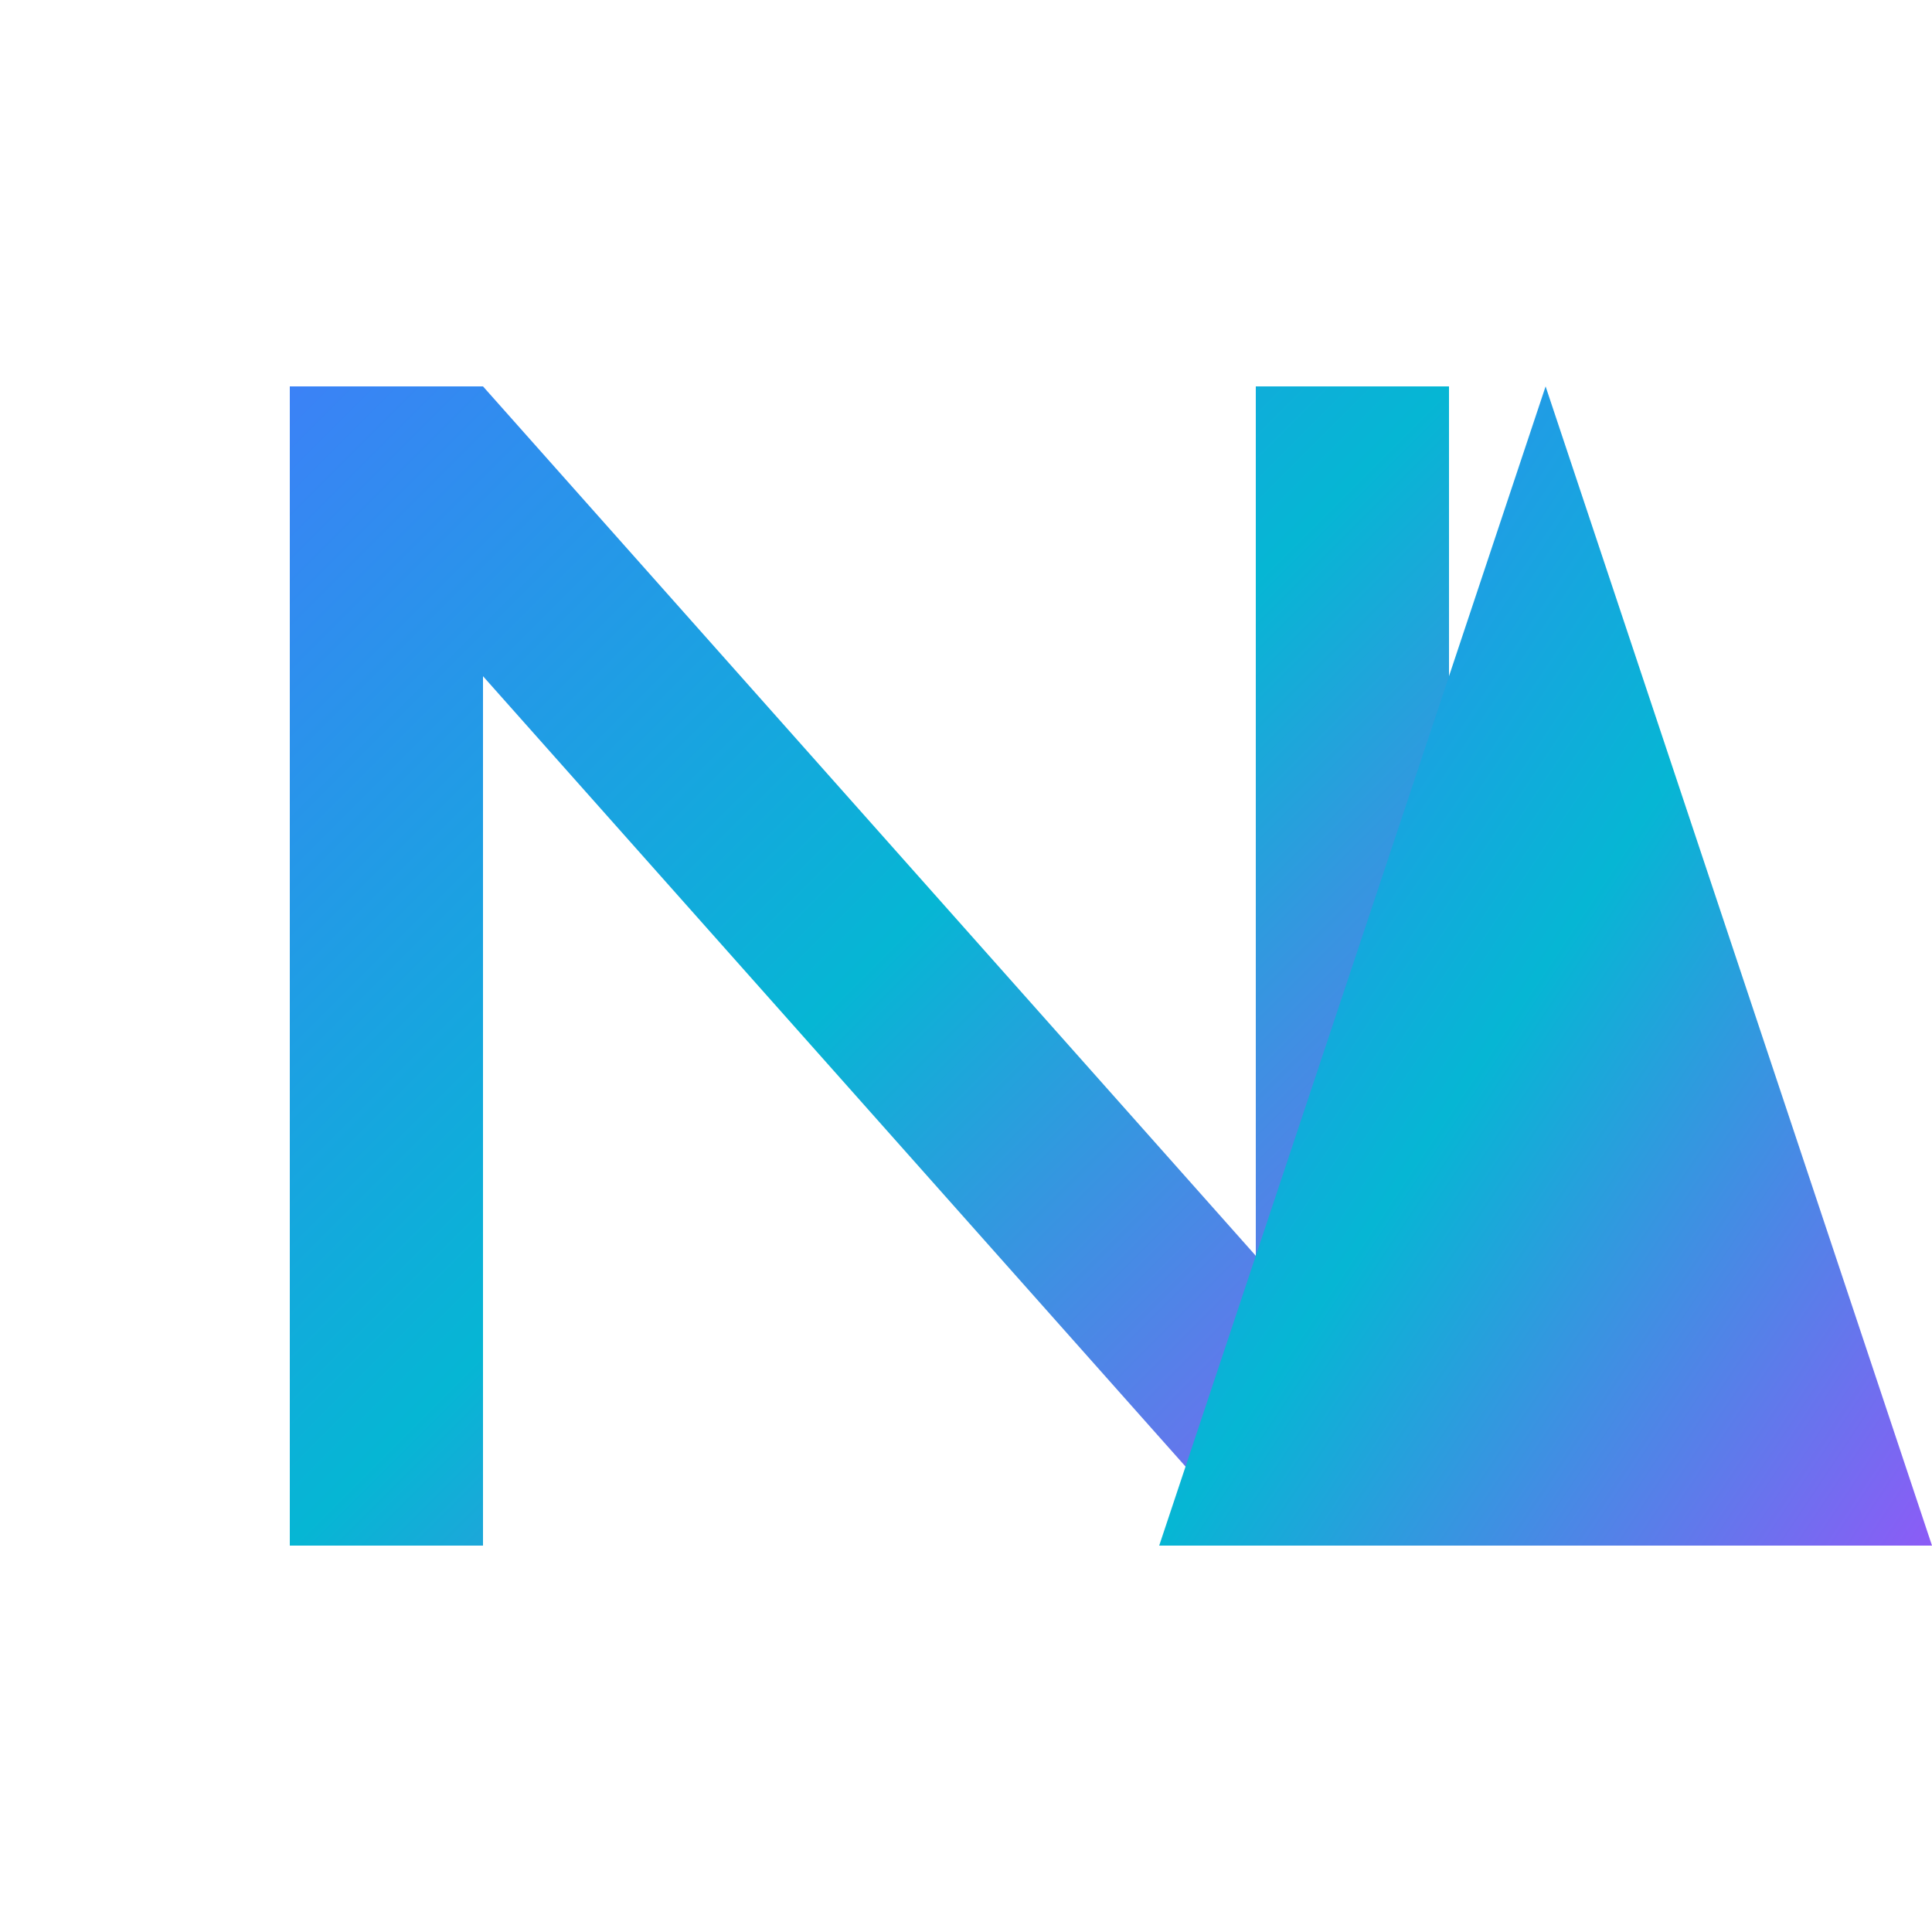
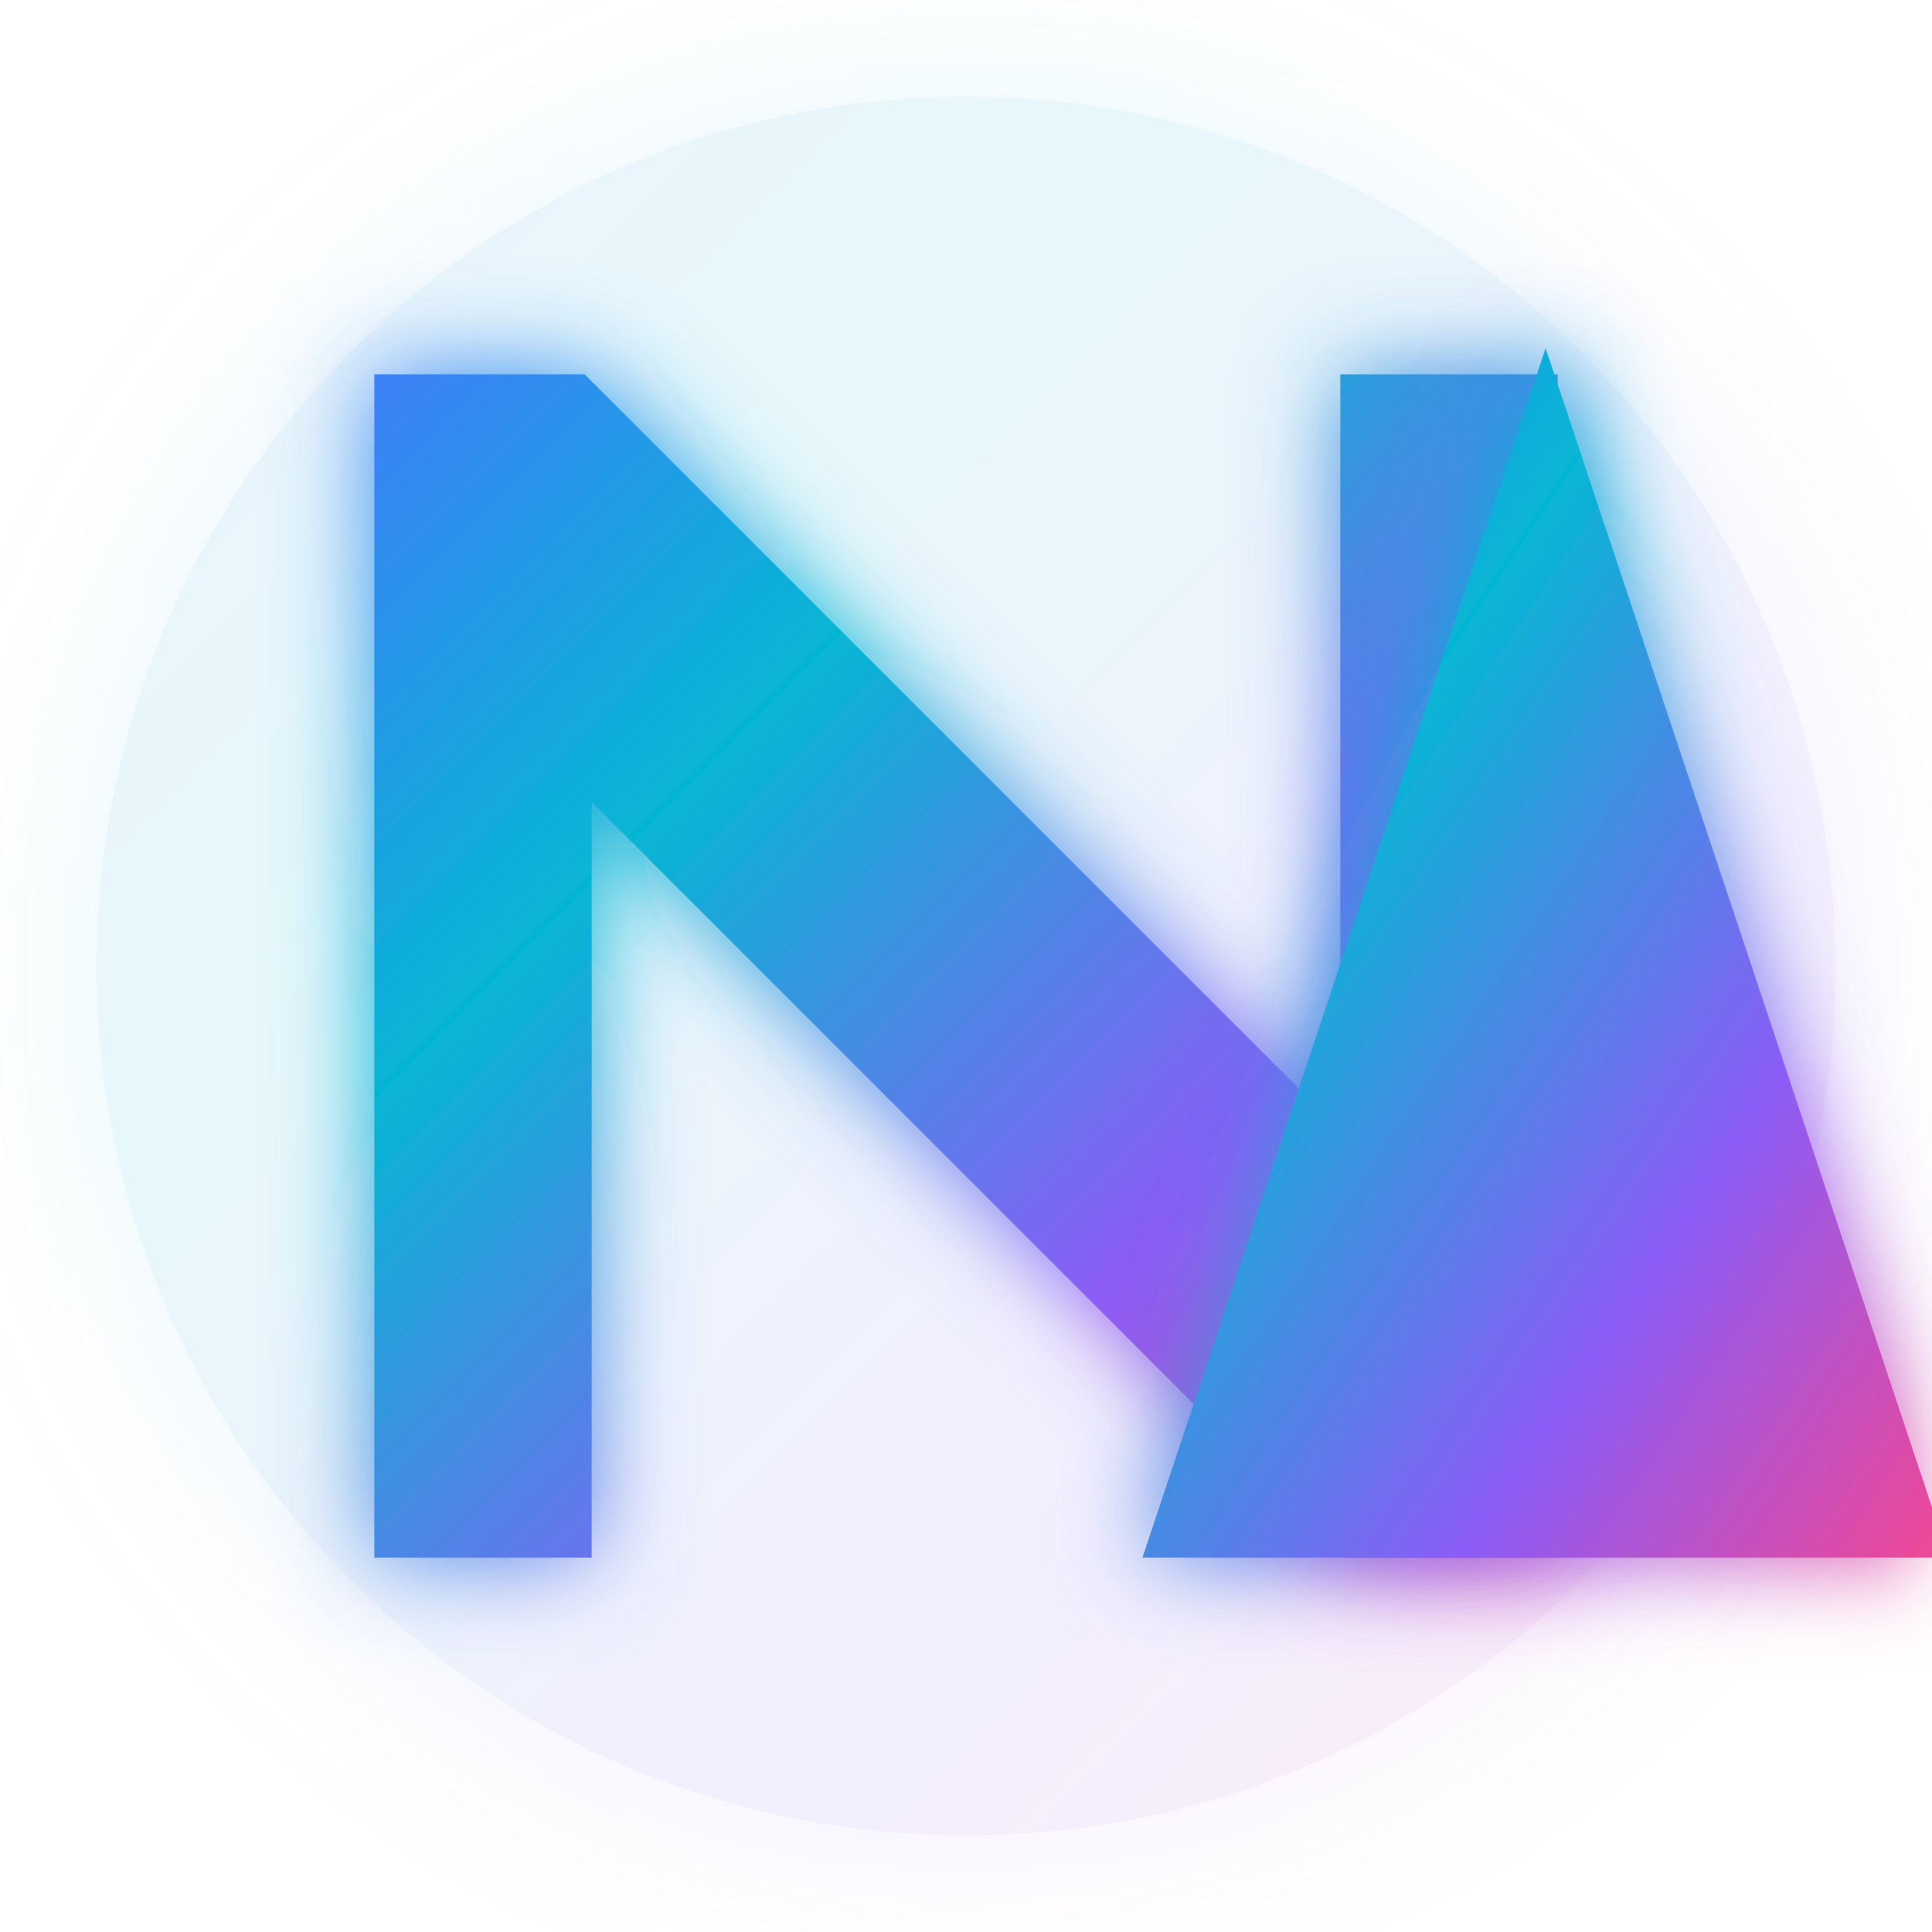
<svg xmlns="http://www.w3.org/2000/svg" width="40" height="40" viewBox="0 0 40 40" fill="none">
  <defs>
    <linearGradient id="logoGradient" x1="0%" y1="0%" x2="100%" y2="100%">
      <stop offset="0%" style="stop-color:#3B82F6;stop-opacity:1" />
-       <stop offset="50%" style="stop-color:#06B6D4;stop-opacity:1" />
-       <stop offset="100%" style="stop-color:#8B5CF6;stop-opacity:1" />
+       <stop offset="30%" style="stop-color:#06B6D4;stop-opacity:1" />
+       <stop offset="70%" style="stop-color:#8B5CF6;stop-opacity:1" />
+       <stop offset="100%" style="stop-color:#EC4899;stop-opacity:1" />
    </linearGradient>
+     <filter id="glow" x="-50%" y="-50%" width="200%" height="200%">
+       <feGaussianBlur stdDeviation="2" result="coloredBlur" />
+       <feMerge>
+         <feMergeNode in="coloredBlur" />
+         <feMergeNode in="SourceGraphic" />
+       </feMerge>
+     </filter>
+     <filter id="neon" x="-50%" y="-50%" width="200%" height="200%">
+       <feGaussianBlur stdDeviation="1" result="coloredBlur" />
+       <feMerge>
+         <feMergeNode in="coloredBlur" />
+         <feMergeNode in="SourceGraphic" />
+       </feMerge>
+     </filter>
  </defs>
-   <path d="M6 8 L6 32 L10 32 L10 14 L26 32 L30 32 L30 8 L26 8 L26 26 L10 8 Z" fill="url(#logoGradient)" />
-   <path d="M32 8 L40 32 L24 32 Z" fill="url(#logoGradient)" />
+   <circle cx="20" cy="20" r="18" fill="url(#logoGradient)" opacity="0.1" filter="url(#glow)" />
+   <path d="M8 8 L8 32 L12 32 L12 16 L28 32 L32 32 L32 8 L28 8 L28 24 L12 8 Z" fill="url(#logoGradient)" filter="url(#neon)" stroke="url(#logoGradient)" stroke-width="0.5" />
+   <path d="M32 8 L40 32 L24 32 Z" fill="url(#logoGradient)" filter="url(#neon)" stroke="url(#logoGradient)" stroke-width="0.5" />
+   <line x1="8" y1="12" x2="12" y2="12" stroke="url(#logoGradient)" stroke-width="1" opacity="0.6" />
+   <line x1="8" y1="28" x2="12" y2="28" stroke="url(#logoGradient)" stroke-width="1" opacity="0.6" />
+   <line x1="28" y1="12" x2="32" y2="12" stroke="url(#logoGradient)" stroke-width="1" opacity="0.6" />
+   <line x1="28" y1="28" x2="32" y2="28" stroke="url(#logoGradient)" stroke-width="1" opacity="0.6" />
</svg>
